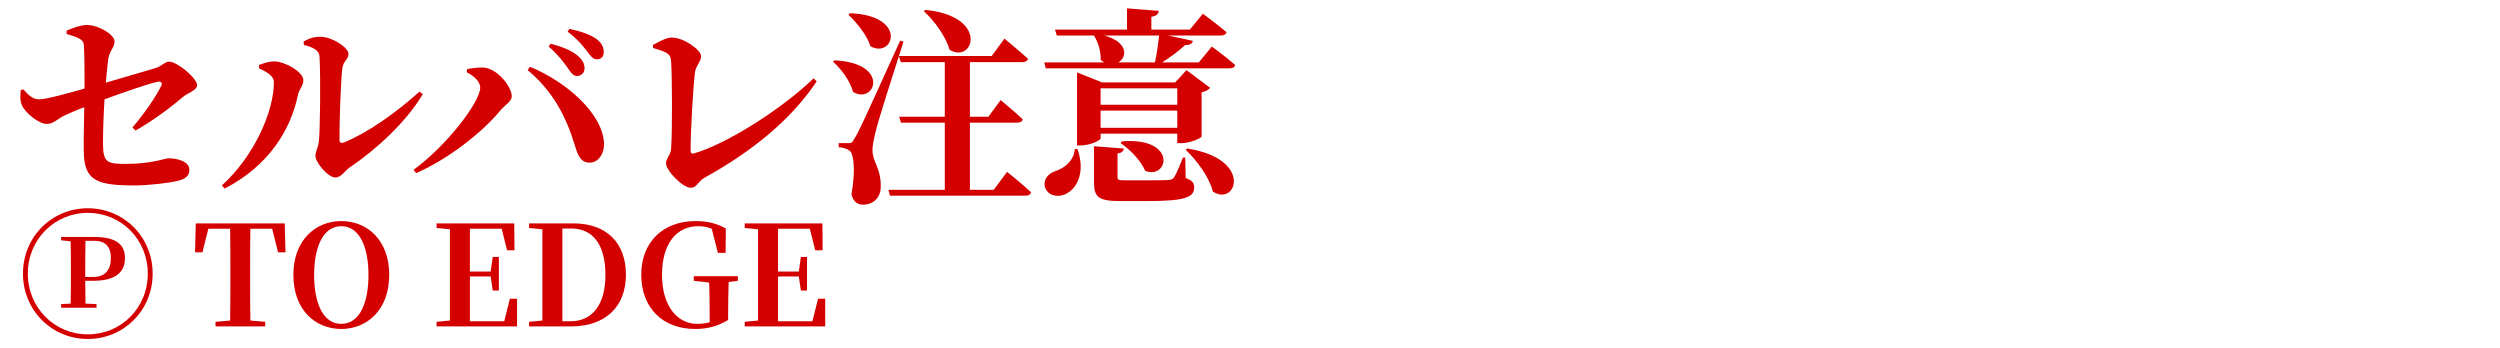
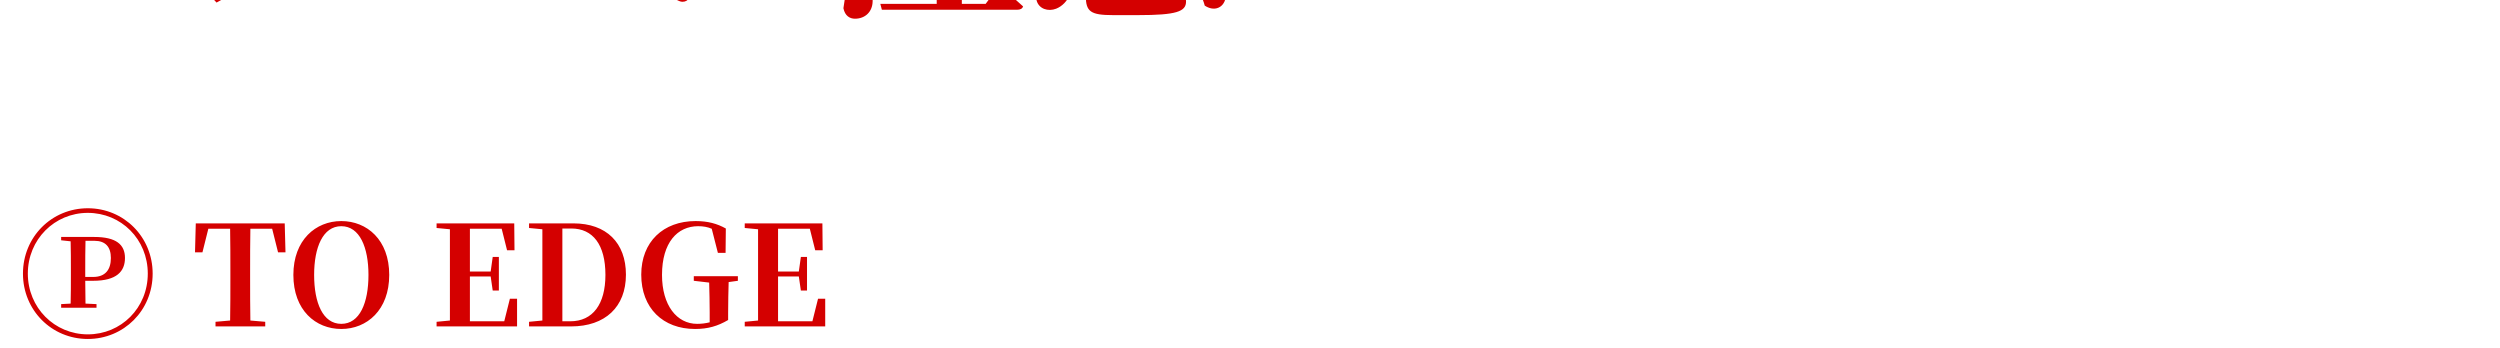
<svg xmlns="http://www.w3.org/2000/svg" width="576" height="80" viewBox="0 0 152.4 21.167" version="1.1" id="svg5">
  <defs id="defs2">
    <rect x="-3.969" y="13.606" width="126.425" height="68.598" id="rect1750" />
  </defs>
  <g id="layer1">
-     <text xml:space="preserve" transform="scale(0.2645833)" id="text1748" style="font-size:24px;line-height:1.25;font-family:sans-serif;-inkscape-font-specification:'sans-serif, Normal';letter-spacing:0px;word-spacing:0px;writing-mode:lr-tb;white-space:pre;shape-inside:url(#rect1750)" />
-     <text xml:space="preserve" style="font-style:normal;font-variant:normal;font-weight:bold;font-stretch:normal;font-size:8.467px;line-height:1;font-family:'Noto Serif CJK JP';-inkscape-font-specification:'Noto Serif CJK JP Bold';text-align:start;letter-spacing:0px;word-spacing:0px;writing-mode:lr-tb;text-anchor:start;fill:#d40000;stroke-width:0.265" x="1.119" y="19.898" id="text3186-3">
+     <text xml:space="preserve" style="font-style:normal;font-variant:normal;font-weight:bold;font-stretch:normal;font-size:8.467px;line-height:1;font-family:'Noto Serif CJK JP';-inkscape-font-specification:'Noto Serif CJK JP Bold';text-align:start;letter-spacing:0px;word-spacing:0px;writing-mode:lr-tb;text-anchor:start;display:inline;fill:#d40000;stroke-width:0.265" x="1.119" y="19.898" id="text3186-3">
      <tspan style="font-style:normal;font-variant:normal;font-weight:bold;font-stretch:normal;font-size:8.467px;font-family:'Noto Serif CJK JP';-inkscape-font-specification:'Noto Serif CJK JP Bold';text-align:start;text-anchor:start;fill:#d40000;stroke-width:0.265" x="1.119" y="19.898" id="tspan1493-7">Ⓟ TO EDGE</tspan>
    </text>
-     <text xml:space="preserve" style="font-style:normal;font-variant:normal;font-weight:bold;font-stretch:normal;font-size:8.467px;line-height:1;font-family:'Noto Serif CJK JP';-inkscape-font-specification:'Noto Serif CJK JP Bold';text-align:start;letter-spacing:0px;word-spacing:0px;writing-mode:lr-tb;text-anchor:start;fill:#d40000;stroke-width:0.265" x="0.495" y="11.335" id="text3186-3-5">
-       <tspan style="font-style:normal;font-variant:normal;font-weight:bold;font-stretch:normal;font-size:12.7px;font-family:'Noto Serif CJK JP';-inkscape-font-specification:'Noto Serif CJK JP Bold';text-align:start;text-anchor:start;fill:#d40000;stroke-width:0.265" x="0.495" y="11.335" id="tspan1493-7-5">セルバレ注意</tspan>
+     <text xml:space="preserve" style="font-style:normal;font-variant:normal;font-weight:bold;font-stretch:normal;font-size:8.467px;line-height:1;font-family:'Noto Serif CJK JP';-inkscape-font-specification:'Noto Serif CJK JP Bold';text-align:start;letter-spacing:0px;word-spacing:0px;writing-mode:lr-tb;text-anchor:start;display:inline;fill:#d40000;stroke-width:0.265" x="0.495" y="11.335" id="text3186-3-5">
+       <tspan style="font-style:normal;font-variant:normal;font-weight:bold;font-stretch:normal;font-size:12.7px;font-family:'Noto Serif CJK JP';-inkscape-font-specification:'Noto Serif CJK JP Bold';text-align:start;text-anchor:start;fill:#d40000;stroke-width:0.265" x="0" y="0" id="tspan1493-7-5">セルバレ注意</tspan>
    </text>
  </g>
</svg>
